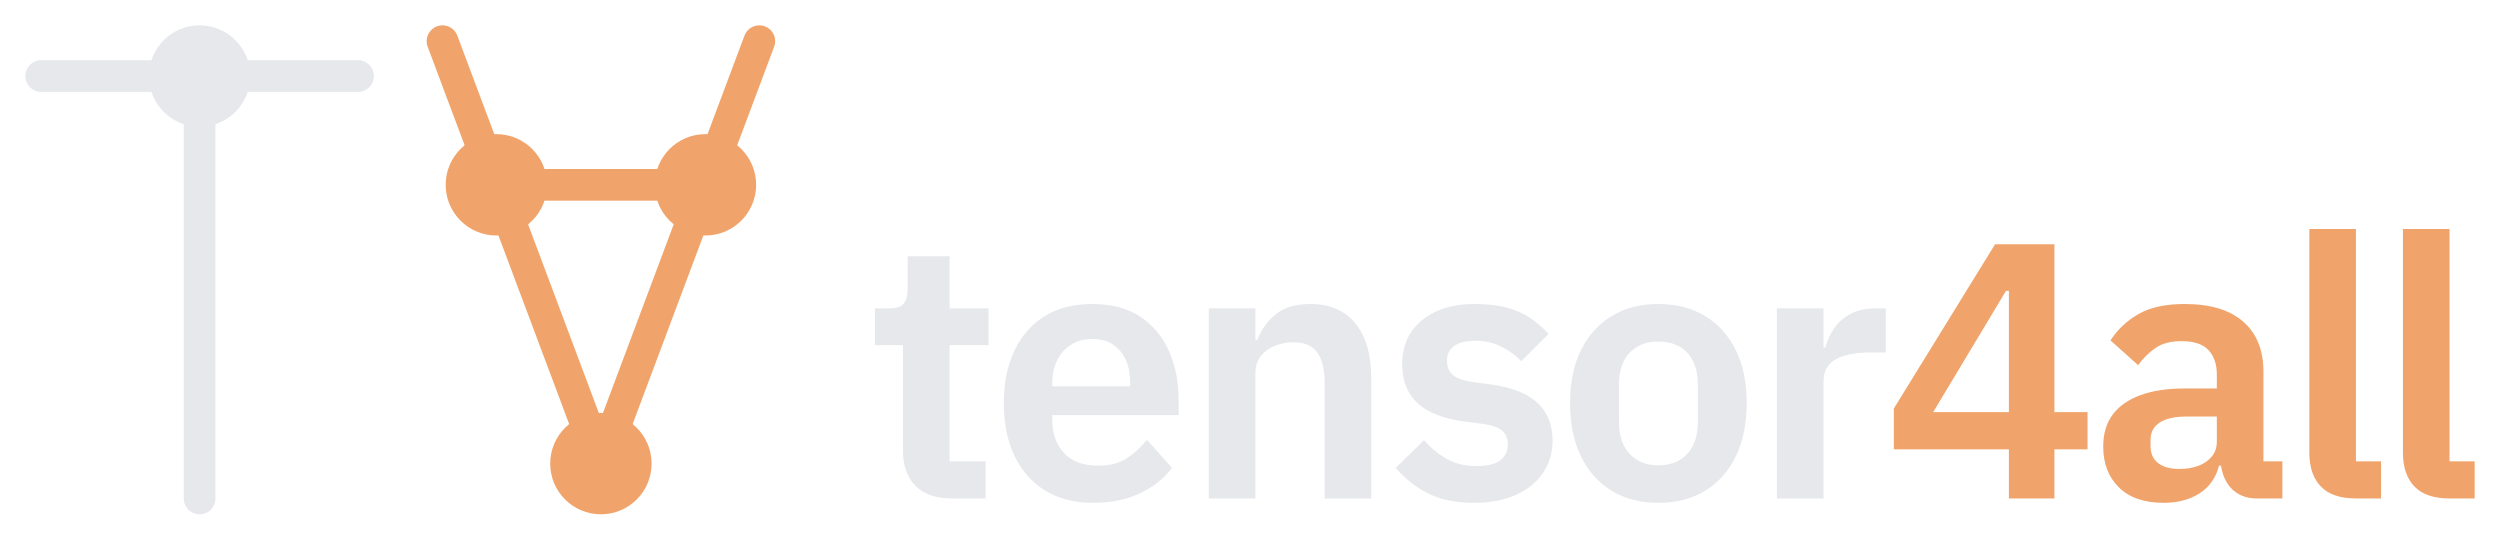
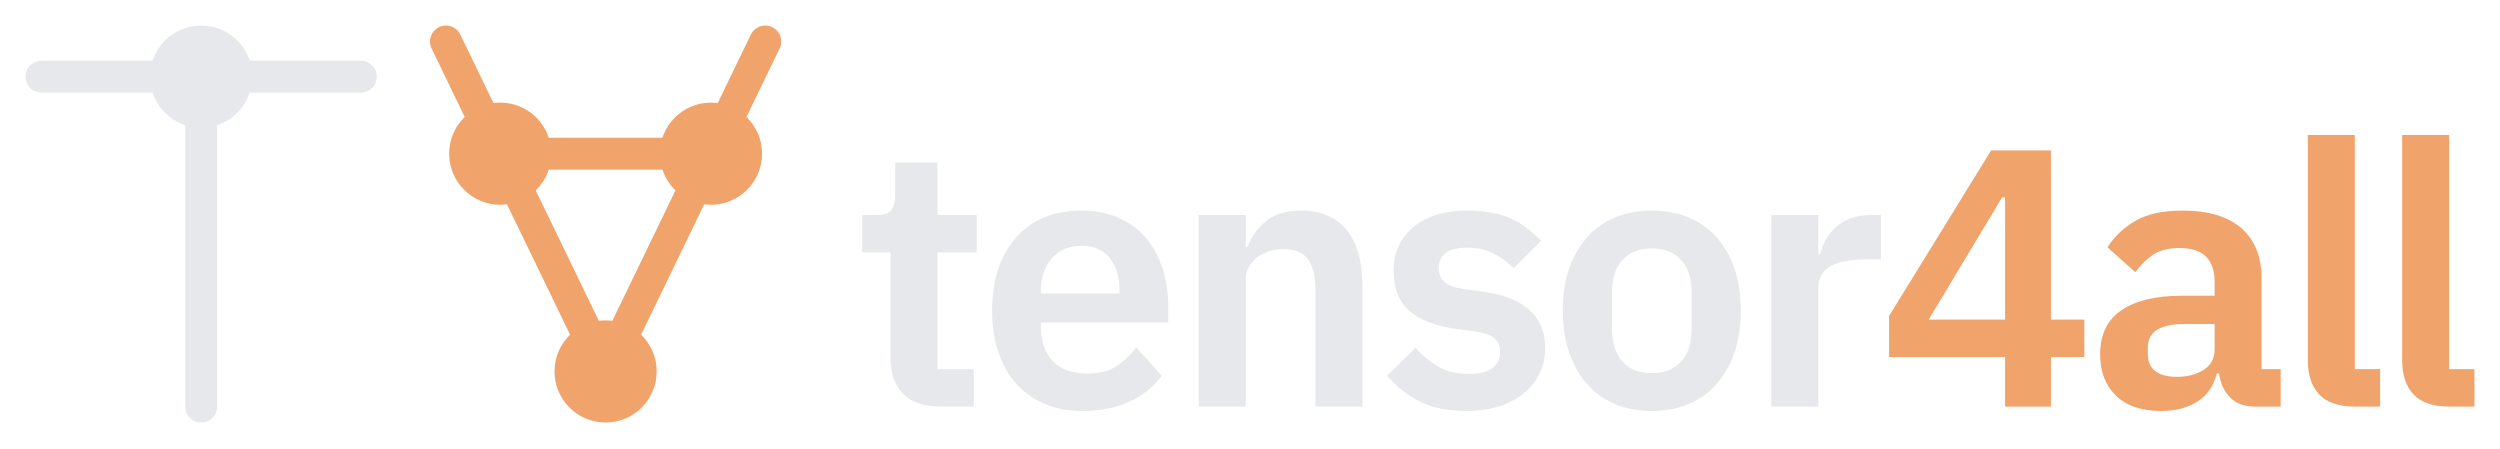
- <svg xmlns="http://www.w3.org/2000/svg" viewBox="-19.50 4.00 1183.64 255.50" role="img" aria-labelledby="t">
+ <svg xmlns="http://www.w3.org/2000/svg" viewBox="-19.50 49.00 1174.46 210.50" role="img" aria-labelledby="t">
  <g fill="none" stroke-width="15.00" stroke-linecap="round" stroke-linejoin="round">
-     <path stroke="#e6e8eb" d="M0 40.0H150.0M75.0 40.0V240.0" />
-     <path stroke="#f0a46b" d="M190.0 23.50L265.0 223.50L340.0 23.50M215.50 91.50H314.50" />
+     <path stroke="#e6e8eb" d="M0 85.0H150.0M75.0 85.0V240.0" />
+     <path stroke="#f0a46b" d="M190.0 68.50L265.0 223.50L340.0 68.50M215.50 121.20H314.50" />
  </g>
  <g fill="#e6e8eb">
-     <circle cx="75.00" cy="40.00" r="24.00" />
+     <circle cx="75.00" cy="85.00" r="24.00" />
  </g>
  <g fill="#f0a46b">
-     <circle cx="215.50" cy="91.50" r="24.00" />
-     <circle cx="314.50" cy="91.50" r="24.00" />
+     <circle cx="215.50" cy="121.20" r="24.00" />
+     <circle cx="314.50" cy="121.20" r="24.00" />
    <circle cx="265.00" cy="223.50" r="24.00" />
  </g>
-   <path fill="#e6e8eb" d="M447.14 240.0H431.278Q419.898 240.0 413.95 234.052Q408.002 228.103 408.002 217.069V167.414H394.726V150.0H401.623Q406.623 150.0 408.433 147.672Q410.243 145.345 410.243 140.69V125.345H430.071V150.0H448.519V167.414H430.071V222.414H447.14Z" />
-   <path fill="#e6e8eb" d="M498.174 242.069Q484.898 242.069 475.416 236.293Q465.933 230.517 460.847 219.914Q455.76 209.31 455.76 194.828Q455.76 180.69 460.76 170.086Q465.76 159.483 475.071 153.707Q484.381 147.931 497.485 147.931Q511.623 147.931 520.674 154.138Q529.726 160.345 534.123 170.603Q538.519 180.862 538.519 193.276V200.517H478.692V202.759Q478.692 212.414 484.209 218.448Q489.726 224.483 500.588 224.483Q508.692 224.483 514.036 220.948Q519.381 217.414 523.519 212.241L535.416 225.517Q529.898 232.931 520.329 237.5Q510.76 242.069 498.174 242.069ZM497.829 164.483Q491.967 164.483 487.657 167.155Q483.347 169.828 481.019 174.569Q478.692 179.31 478.692 185.517V186.897H515.588V185.345Q515.588 178.966 513.519 174.397Q511.45 169.828 507.485 167.155Q503.519 164.483 497.829 164.483Z" />
-   <path fill="#e6e8eb" d="M574.898 240.0H552.829V150.0H574.898V165.0H575.76Q578.519 157.759 584.467 152.845Q590.416 147.931 600.933 147.931Q614.726 147.931 622.226 157.155Q629.726 166.379 629.726 183.103V240.0H607.657V185.345Q607.657 175.862 604.209 170.948Q600.76 166.034 592.829 166.034Q588.347 166.034 584.209 167.672Q580.071 169.31 577.485 172.5Q574.898 175.69 574.898 180.517Z" />
-   <path fill="#e6e8eb" d="M678.519 242.069Q665.588 242.069 656.795 237.672Q648.002 233.276 641.278 225.517L654.726 212.414Q659.726 218.103 665.674 221.379Q671.623 224.655 679.381 224.655Q687.312 224.655 690.847 221.897Q694.381 219.138 694.381 214.31Q694.381 210.345 691.881 208.017Q689.381 205.69 683.347 204.828L674.381 203.621Q664.726 202.414 658.002 199.138Q651.278 195.862 647.829 190.172Q644.381 184.483 644.381 176.379Q644.381 163.276 653.778 155.603Q663.174 147.931 678.519 147.931Q687.312 147.931 693.605 149.569Q699.898 151.207 704.726 154.397Q709.554 157.586 713.692 162.069L700.76 175.0Q696.795 170.862 691.278 168.103Q685.76 165.345 679.209 165.345Q672.312 165.345 668.95 167.845Q665.588 170.345 665.588 174.655Q665.588 179.138 668.26 181.466Q670.933 183.793 677.312 184.828L686.45 186.034Q701.278 188.103 708.433 194.741Q715.588 201.379 715.588 212.586Q715.588 221.207 711.019 227.931Q706.45 234.655 698.088 238.362Q689.726 242.069 678.519 242.069Z" />
-   <path fill="#e6e8eb" d="M765.588 242.069Q752.829 242.069 743.433 236.293Q734.036 230.517 728.95 219.914Q723.864 209.31 723.864 194.828Q723.864 180.345 728.95 169.914Q734.036 159.483 743.433 153.707Q752.829 147.931 765.588 147.931Q778.519 147.931 787.916 153.707Q797.312 159.483 802.398 169.914Q807.485 180.345 807.485 194.828Q807.485 209.31 802.398 219.914Q797.312 230.517 787.916 236.293Q778.519 242.069 765.588 242.069ZM765.588 224.31Q774.381 224.31 779.381 218.879Q784.381 213.448 784.381 203.276V186.552Q784.381 176.379 779.381 171.034Q774.381 165.69 765.588 165.69Q757.14 165.69 752.054 171.034Q746.967 176.379 746.967 186.552V203.276Q746.967 213.448 752.054 218.879Q757.14 224.31 765.588 224.31Z" />
-   <path fill="#e6e8eb" d="M843.864 240.0H821.795V150.0H843.864V168.621H844.726Q845.933 163.793 848.778 159.569Q851.623 155.345 856.536 152.672Q861.45 150.0 868.519 150.0H873.347V170.862H866.45Q859.036 170.862 853.95 172.328Q848.864 173.793 846.364 176.81Q843.864 179.828 843.864 184.828Z" />
-   <path fill="#f0a46b" d="M953.174 240.0H931.623V216.724H877.14V197.414L925.071 119.655H953.174V199.138H968.864V216.724H953.174ZM930.243 141.724 895.76 199.138H931.623V141.724Z" />
-   <path fill="#f0a46b" d="M1061.105 240.0H1048.864Q1043.864 240.0 1039.985 237.672Q1036.105 235.345 1033.95 230.862Q1031.795 226.379 1031.795 220.345V218.448L1037.312 224.483H1031.105Q1028.864 233.103 1021.881 237.586Q1014.898 242.069 1004.898 242.069Q991.105 242.069 983.692 234.741Q976.278 227.414 976.278 215.517Q976.278 206.207 980.847 200.172Q985.416 194.138 994.036 191.034Q1002.657 187.931 1014.726 187.931H1030.071V181.379Q1030.071 173.966 1026.105 169.741Q1022.14 165.517 1013.347 165.517Q1005.588 165.517 1000.847 168.879Q996.105 172.241 992.829 176.897L979.726 165.172Q984.726 157.414 993.002 152.672Q1001.278 147.931 1014.898 147.931Q1033.002 147.931 1042.571 156.293Q1052.14 164.655 1052.14 180.0V222.414H1061.105ZM1030.071 201.207H1015.933Q1007.312 201.207 1003.002 204.052Q998.692 206.897 998.692 212.241V215.172Q998.692 220.517 1002.312 223.276Q1005.933 226.034 1012.312 226.034Q1017.312 226.034 1021.278 224.569Q1025.243 223.103 1027.657 220.172Q1030.071 217.241 1030.071 213.103Z" />
-   <path fill="#f0a46b" d="M1107.829 240.0H1095.933Q1084.726 240.0 1079.295 234.31Q1073.864 228.621 1073.864 218.276V112.414H1095.933V222.414H1107.829Z" />
-   <path fill="#f0a46b" d="M1152.14 240.0H1140.243Q1129.036 240.0 1123.605 234.31Q1118.174 228.621 1118.174 218.276V112.414H1140.243V222.414H1152.14Z" />
+   <path fill="#e6e8eb" d="M422.098 240.0Q410.718 240.0 404.77 234.052Q398.822 228.103 398.822 217.069V167.586H385.546V150.0H392.443Q397.443 150.0 399.253 147.672Q401.063 145.345 401.063 140.69V125.345H420.891V150.0H439.339V167.586H420.891V222.414H437.96V240.0Z" />
+   <path fill="#e6e8eb" d="M488.994 242.069Q478.994 242.069 471.149 238.707Q463.305 235.345 457.874 229.224Q452.443 223.103 449.512 214.397Q446.58 205.69 446.58 194.828Q446.58 184.138 449.425 175.517Q452.27 166.897 457.615 160.776Q462.96 154.655 470.718 151.293Q478.477 147.931 488.305 147.931Q498.822 147.931 506.58 151.552Q514.339 155.172 519.339 161.379Q524.339 167.586 526.839 175.776Q529.339 183.966 529.339 193.276V200.517H469.512V202.759Q469.512 212.586 475.029 218.534Q480.546 224.483 491.408 224.483Q499.684 224.483 504.943 221.034Q510.201 217.586 514.339 212.241L526.236 225.517Q520.718 233.276 511.149 237.672Q501.58 242.069 488.994 242.069ZM488.649 164.483Q479.856 164.483 474.684 170.345Q469.512 176.207 469.512 185.517V186.897H506.408V185.345Q506.408 176.034 501.839 170.259Q497.27 164.483 488.649 164.483Z" />
+   <path fill="#e6e8eb" d="M543.649 240.0V150.0H565.718V165.0H566.58Q569.339 157.759 575.287 152.845Q581.236 147.931 591.753 147.931Q605.718 147.931 613.132 157.069Q620.546 166.207 620.546 183.103V240.0H598.477V185.345Q598.477 175.69 595.029 170.862Q591.58 166.034 583.649 166.034Q580.201 166.034 577.012 166.983Q573.822 167.931 571.322 169.741Q568.822 171.552 567.27 174.224Q565.718 176.897 565.718 180.517V240.0Z" />
+   <path fill="#e6e8eb" d="M669.339 242.069Q656.408 242.069 647.615 237.672Q638.822 233.276 632.098 225.517L645.546 212.414Q650.546 218.103 656.494 221.379Q662.443 224.655 670.201 224.655Q678.132 224.655 681.667 221.897Q685.201 219.138 685.201 214.31Q685.201 210.345 682.701 208.017Q680.201 205.69 674.167 204.828L665.201 203.621Q650.546 201.724 642.874 195.259Q635.201 188.793 635.201 176.379Q635.201 169.828 637.615 164.569Q640.029 159.31 644.512 155.603Q648.994 151.897 655.287 149.914Q661.58 147.931 669.339 147.931Q675.891 147.931 680.977 148.879Q686.063 149.828 690.201 151.638Q694.339 153.448 697.787 156.121Q701.236 158.793 704.512 162.069L691.58 175.0Q687.615 170.862 682.098 168.103Q676.58 165.345 670.029 165.345Q662.787 165.345 659.598 167.931Q656.408 170.517 656.408 174.655Q656.408 179.138 659.08 181.466Q661.753 183.793 668.132 184.828L677.27 186.034Q706.408 190.172 706.408 212.586Q706.408 219.138 703.736 224.569Q701.063 230.0 696.236 233.879Q691.408 237.759 684.598 239.914Q677.787 242.069 669.339 242.069Z" />
+   <path fill="#e6e8eb" d="M756.408 242.069Q746.753 242.069 739.08 238.793Q731.408 235.517 725.977 229.31Q720.546 223.103 717.615 214.397Q714.684 205.69 714.684 194.828Q714.684 183.966 717.615 175.345Q720.546 166.724 725.977 160.603Q731.408 154.483 739.08 151.207Q746.753 147.931 756.408 147.931Q766.063 147.931 773.822 151.207Q781.58 154.483 787.012 160.603Q792.443 166.724 795.374 175.345Q798.305 183.966 798.305 194.828Q798.305 205.69 795.374 214.397Q792.443 223.103 787.012 229.31Q781.58 235.517 773.822 238.793Q766.063 242.069 756.408 242.069ZM756.408 224.31Q765.201 224.31 770.201 218.966Q775.201 213.621 775.201 203.276V186.552Q775.201 176.379 770.201 171.034Q765.201 165.69 756.408 165.69Q747.787 165.69 742.787 171.034Q737.787 176.379 737.787 186.552V203.276Q737.787 213.621 742.787 218.966Q747.787 224.31 756.408 224.31Z" />
+   <path fill="#e6e8eb" d="M812.615 240.0V150.0H834.684V168.621H835.546Q836.408 165.0 838.218 161.638Q840.029 158.276 842.96 155.69Q845.891 153.103 849.943 151.552Q853.994 150.0 859.339 150.0H864.167V170.862H857.27Q846.063 170.862 840.374 174.138Q834.684 177.414 834.684 184.828V240.0Z" />
+   <path fill="#f0a46b" d="M922.443 240.0V216.724H867.96V197.414L915.891 119.655H943.994V199.138H959.684V216.724H943.994V240.0ZM886.58 199.138H922.443V141.724H921.063Z" />
+   <path fill="#f0a46b" d="M1039.684 240.0Q1032.443 240.0 1028.218 235.776Q1023.994 231.552 1022.96 224.483H1021.925Q1019.684 233.276 1012.787 237.672Q1005.891 242.069 995.718 242.069Q981.925 242.069 974.512 234.828Q967.098 227.586 967.098 215.517Q967.098 201.552 977.098 194.741Q987.098 187.931 1005.546 187.931H1020.891V181.379Q1020.891 173.793 1016.925 169.655Q1012.96 165.517 1004.167 165.517Q996.408 165.517 991.667 168.879Q986.925 172.241 983.649 176.897L970.546 165.172Q975.546 157.414 983.822 152.672Q992.098 147.931 1005.718 147.931Q1023.994 147.931 1033.477 156.207Q1042.96 164.483 1042.96 180.0V222.414H1051.925V240.0ZM1003.132 226.034Q1010.546 226.034 1015.718 222.759Q1020.891 219.483 1020.891 213.103V201.207H1006.753Q989.512 201.207 989.512 212.241V215.172Q989.512 220.69 993.046 223.362Q996.58 226.034 1003.132 226.034Z" />
+   <path fill="#f0a46b" d="M1086.753 240.0Q1075.374 240.0 1070.029 234.31Q1064.684 228.621 1064.684 218.276V112.414H1086.753V222.414H1098.649V240.0Z" />
+   <path fill="#f0a46b" d="M1131.063 240.0Q1119.684 240.0 1114.339 234.31Q1108.994 228.621 1108.994 218.276V112.414H1131.063V222.414H1142.96V240.0Z" />
</svg>
